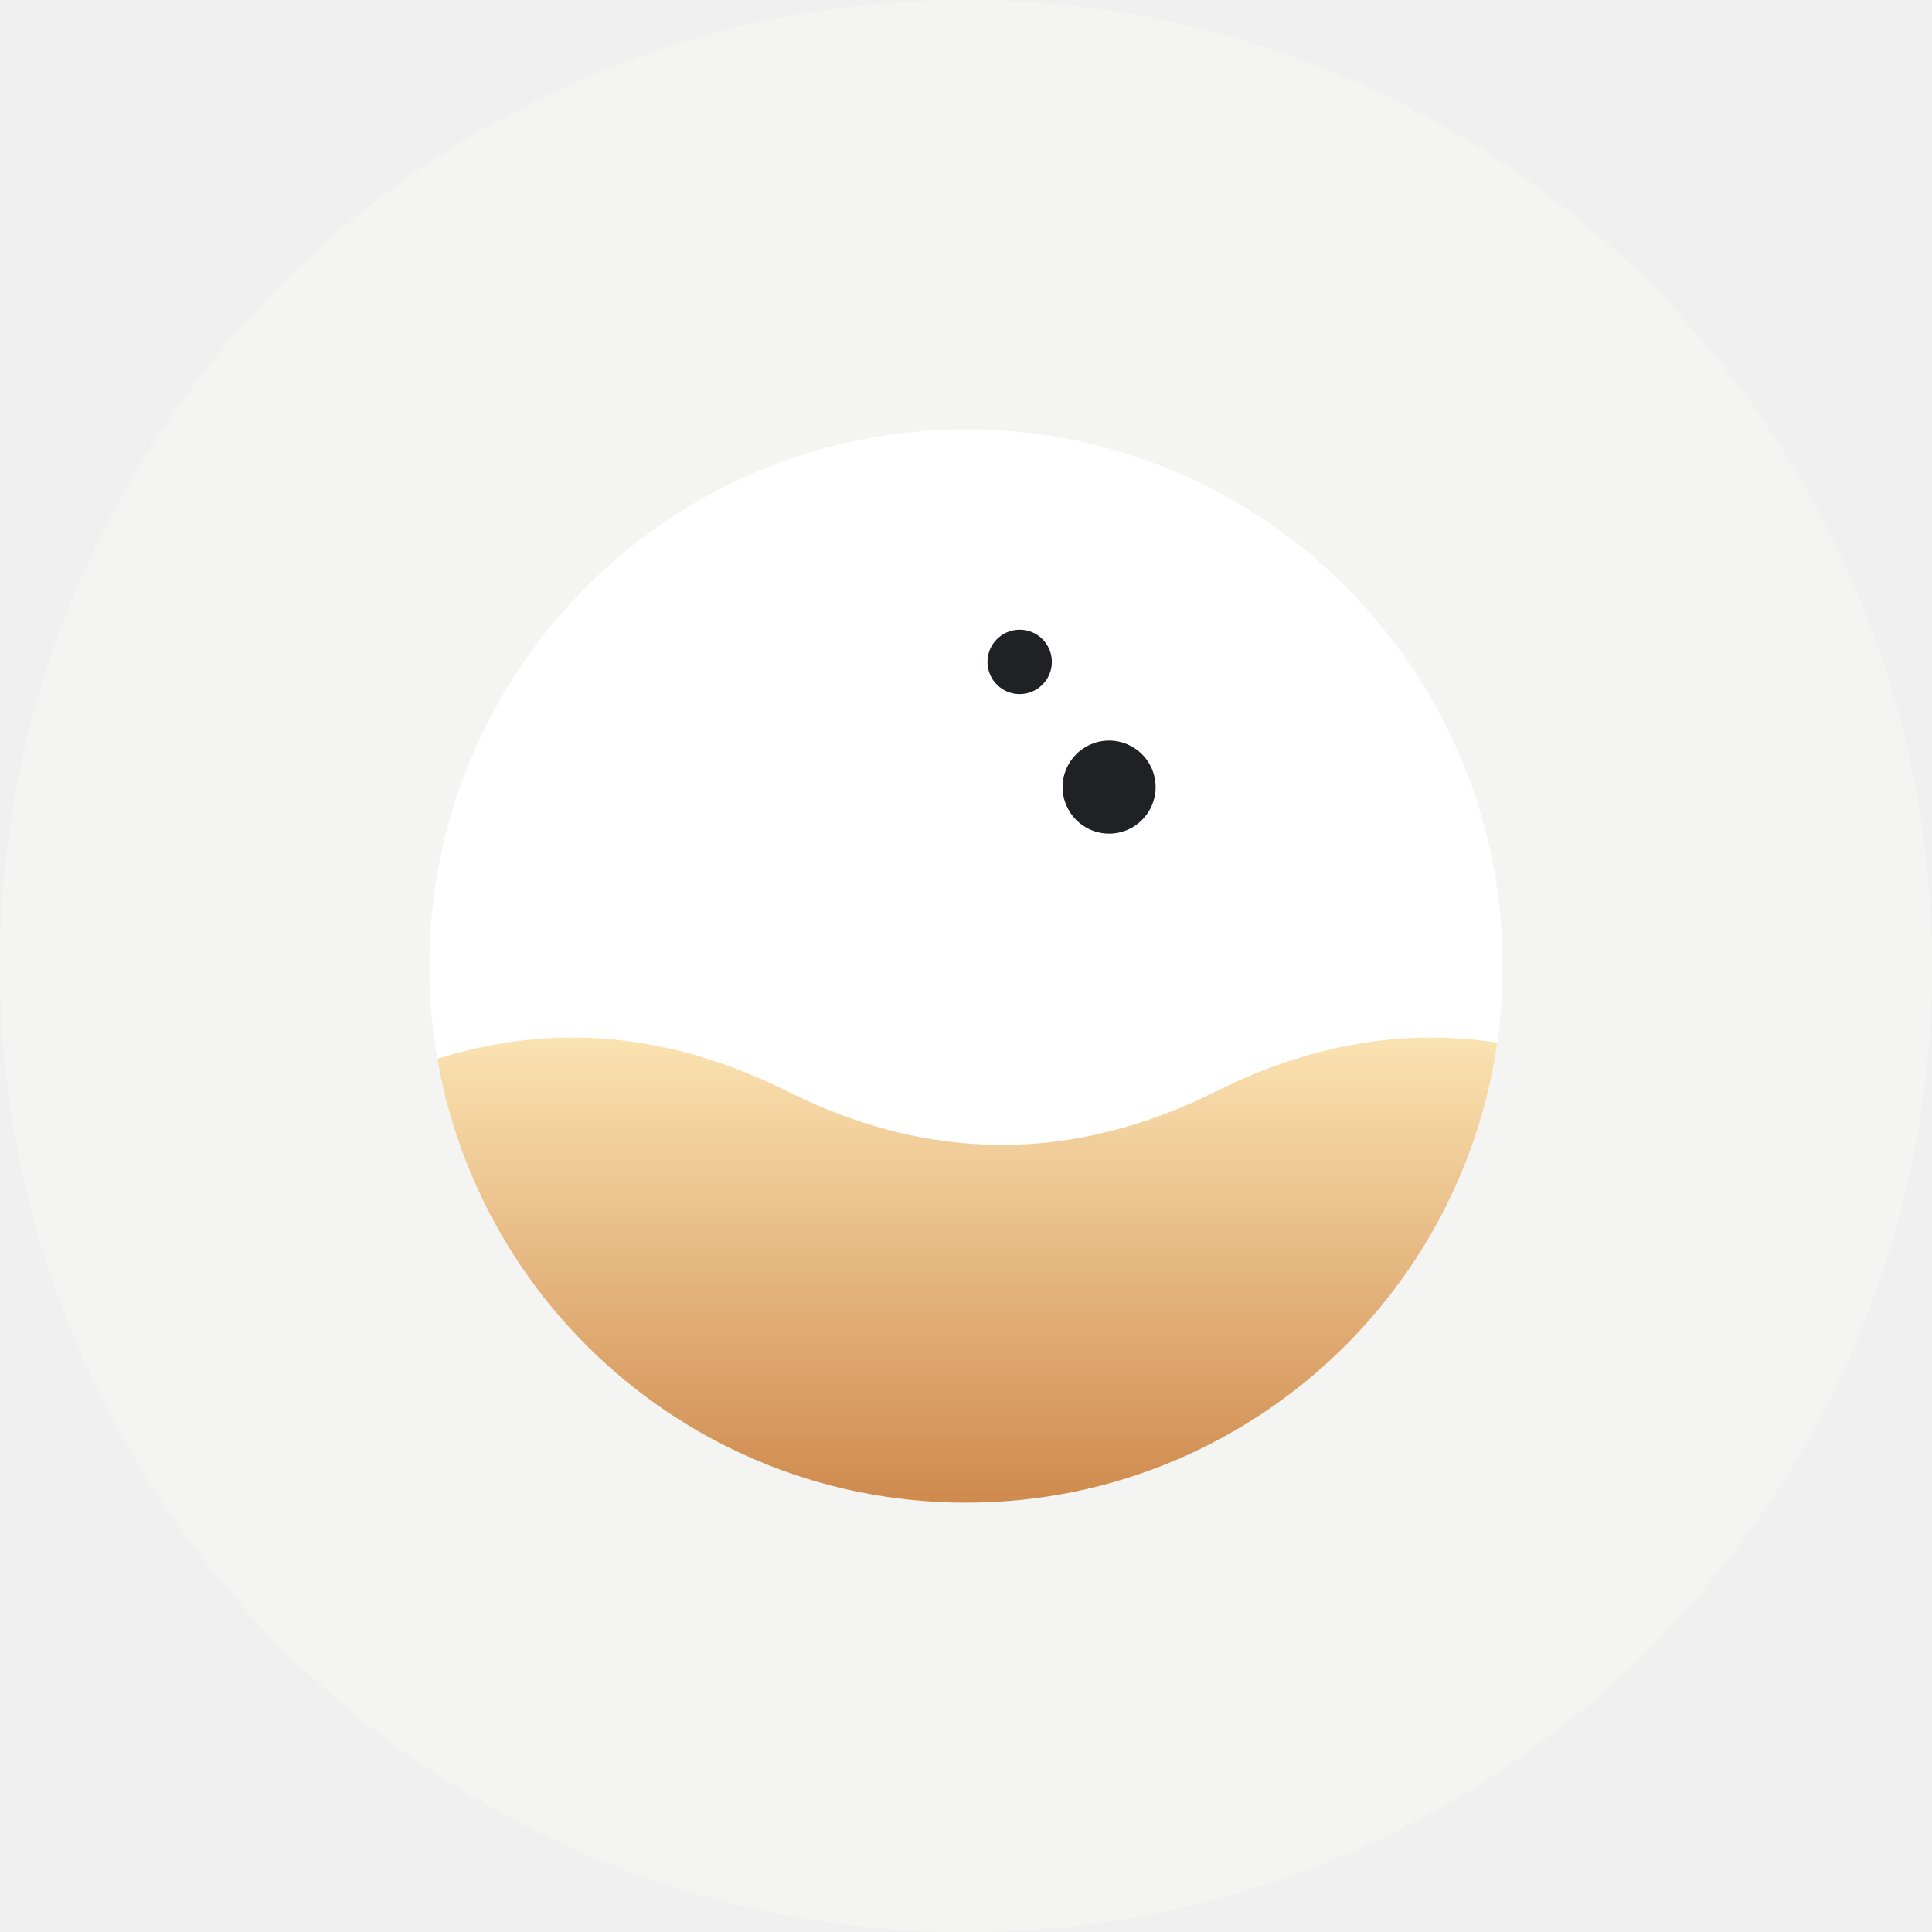
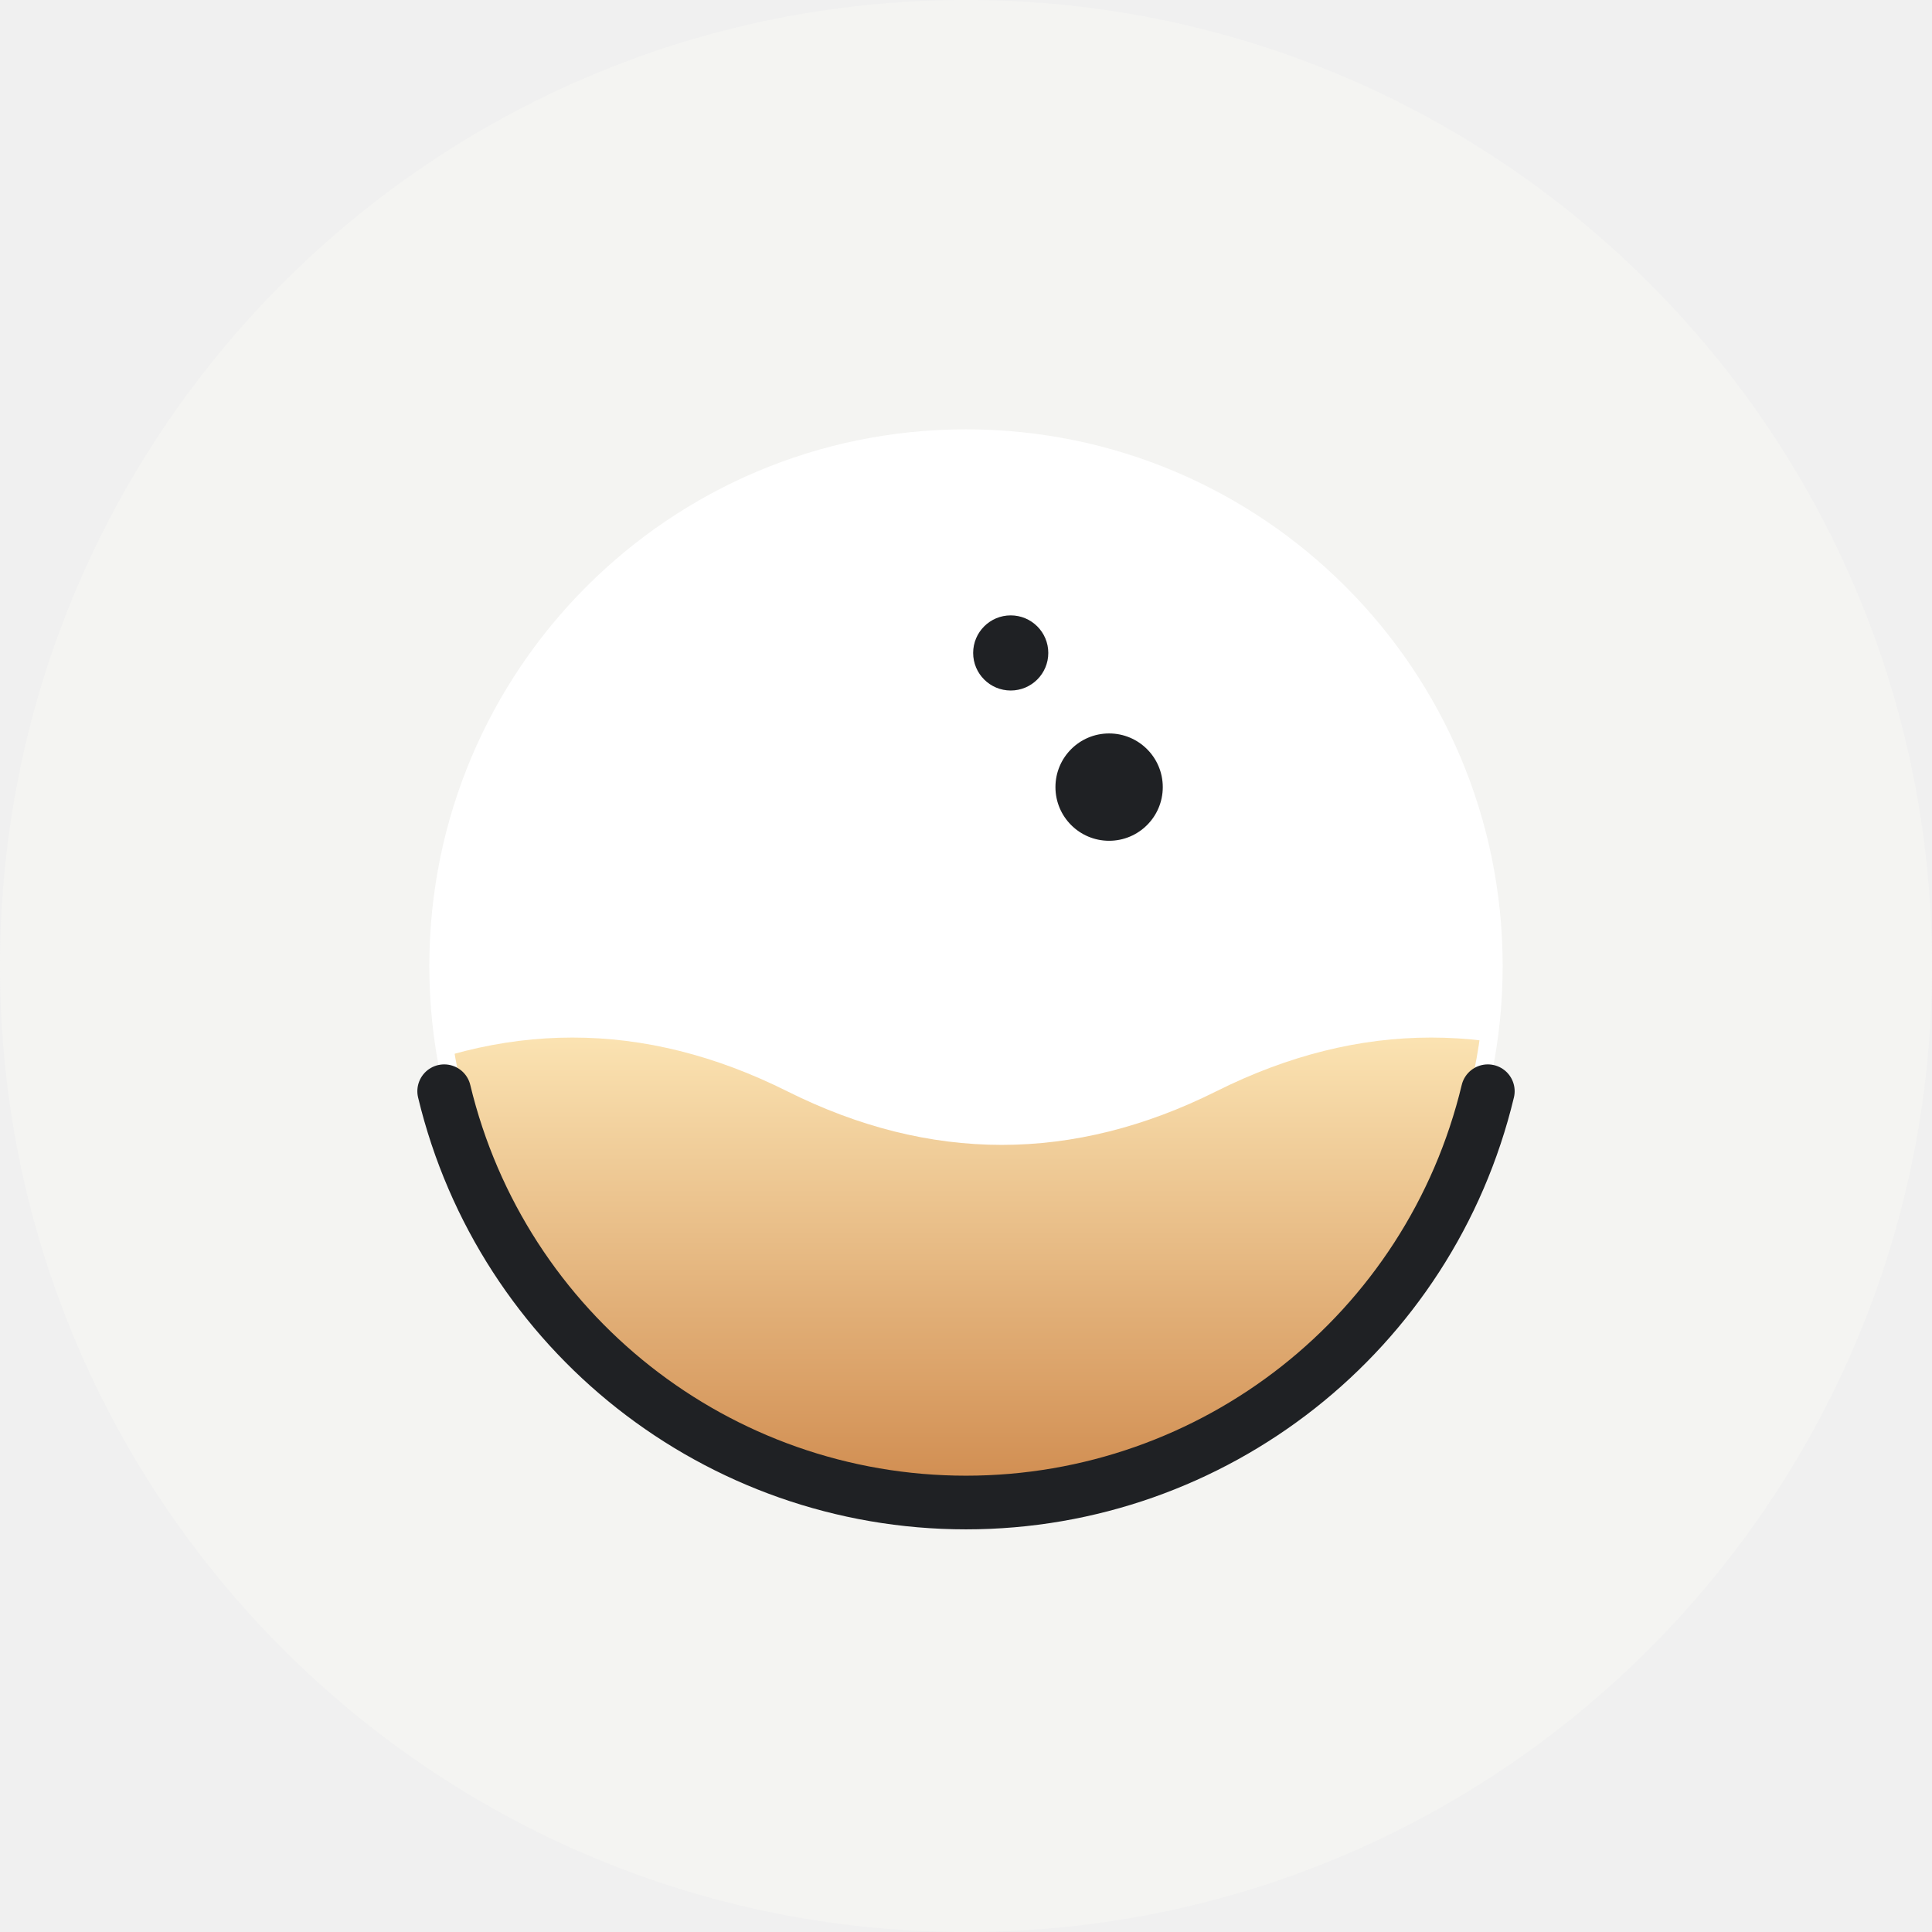
<svg xmlns="http://www.w3.org/2000/svg" width="108" height="108" viewBox="0 0 108 108">
  <style>
-     .bg { fill: #F4F4F2 } .ink { fill: #1F2124 } .disc { fill: #FFFFFF } .ring { display: none }
+     .bg { fill: #F4F4F2 } .disc { fill: #FFFFFF } .ink { fill: #1F2124 }
+     .ring { fill: none; stroke: #1F2124; stroke-width: 3; stroke-linecap: round }
    .top { stop-color: #FBE3B2 } .bottom { stop-color: #B4530F }
    @media (prefers-color-scheme: dark) {
-       .bg { fill: #121314 } .ink { fill: #F4F4F2 } .disc { fill: none }
-       .ring { display: inline; fill: none; stroke: #F4F4F2; stroke-width: 3 }
+       .bg { fill: #121314 } .disc { fill: #1E2023 } .ink { fill: #F4F4F2 } .ring { stroke: #F4F4F2 }
      .top { stop-color: #E5B961 } .bottom { stop-color: #EF7625 }
    }
  </style>
  <defs>
    <linearGradient id="h" x1="0" y1="0" x2="0" y2="1">
      <stop offset="0" class="top" />
      <stop offset="1" class="bottom" />
    </linearGradient>
    <clipPath id="hm">
      <circle cx="54" cy="54" r="54" />
    </clipPath>
    <clipPath id="hc">
-       <circle cx="54" cy="54" r="30" />
+       <circle cx="54" cy="54" r="29" />
    </clipPath>
  </defs>
  <g clip-path="url(#hm)">
    <rect width="108" height="108" class="bg" />
    <circle cx="54" cy="54" r="30" class="disc" />
    <g clip-path="url(#hc)">
      <path d="M20 61 Q32 55 44 61 T68 61 T92 61 V100 H20 Z" fill="url(#h)" />
    </g>
-     <circle cx="54" cy="54" r="30" class="ring" />
-     <circle cx="62" cy="44" r="2.6" class="ink" />
-     <circle cx="57" cy="37" r="1.8" class="ink" />
+     <path d="M24.83 61 A30 30 0 0 0 83.17 61" class="ring" />
+     <circle cx="62" cy="44" r="3" class="ink" />
+     <circle cx="56.5" cy="36.5" r="2.1" class="ink" />
  </g>
</svg>
